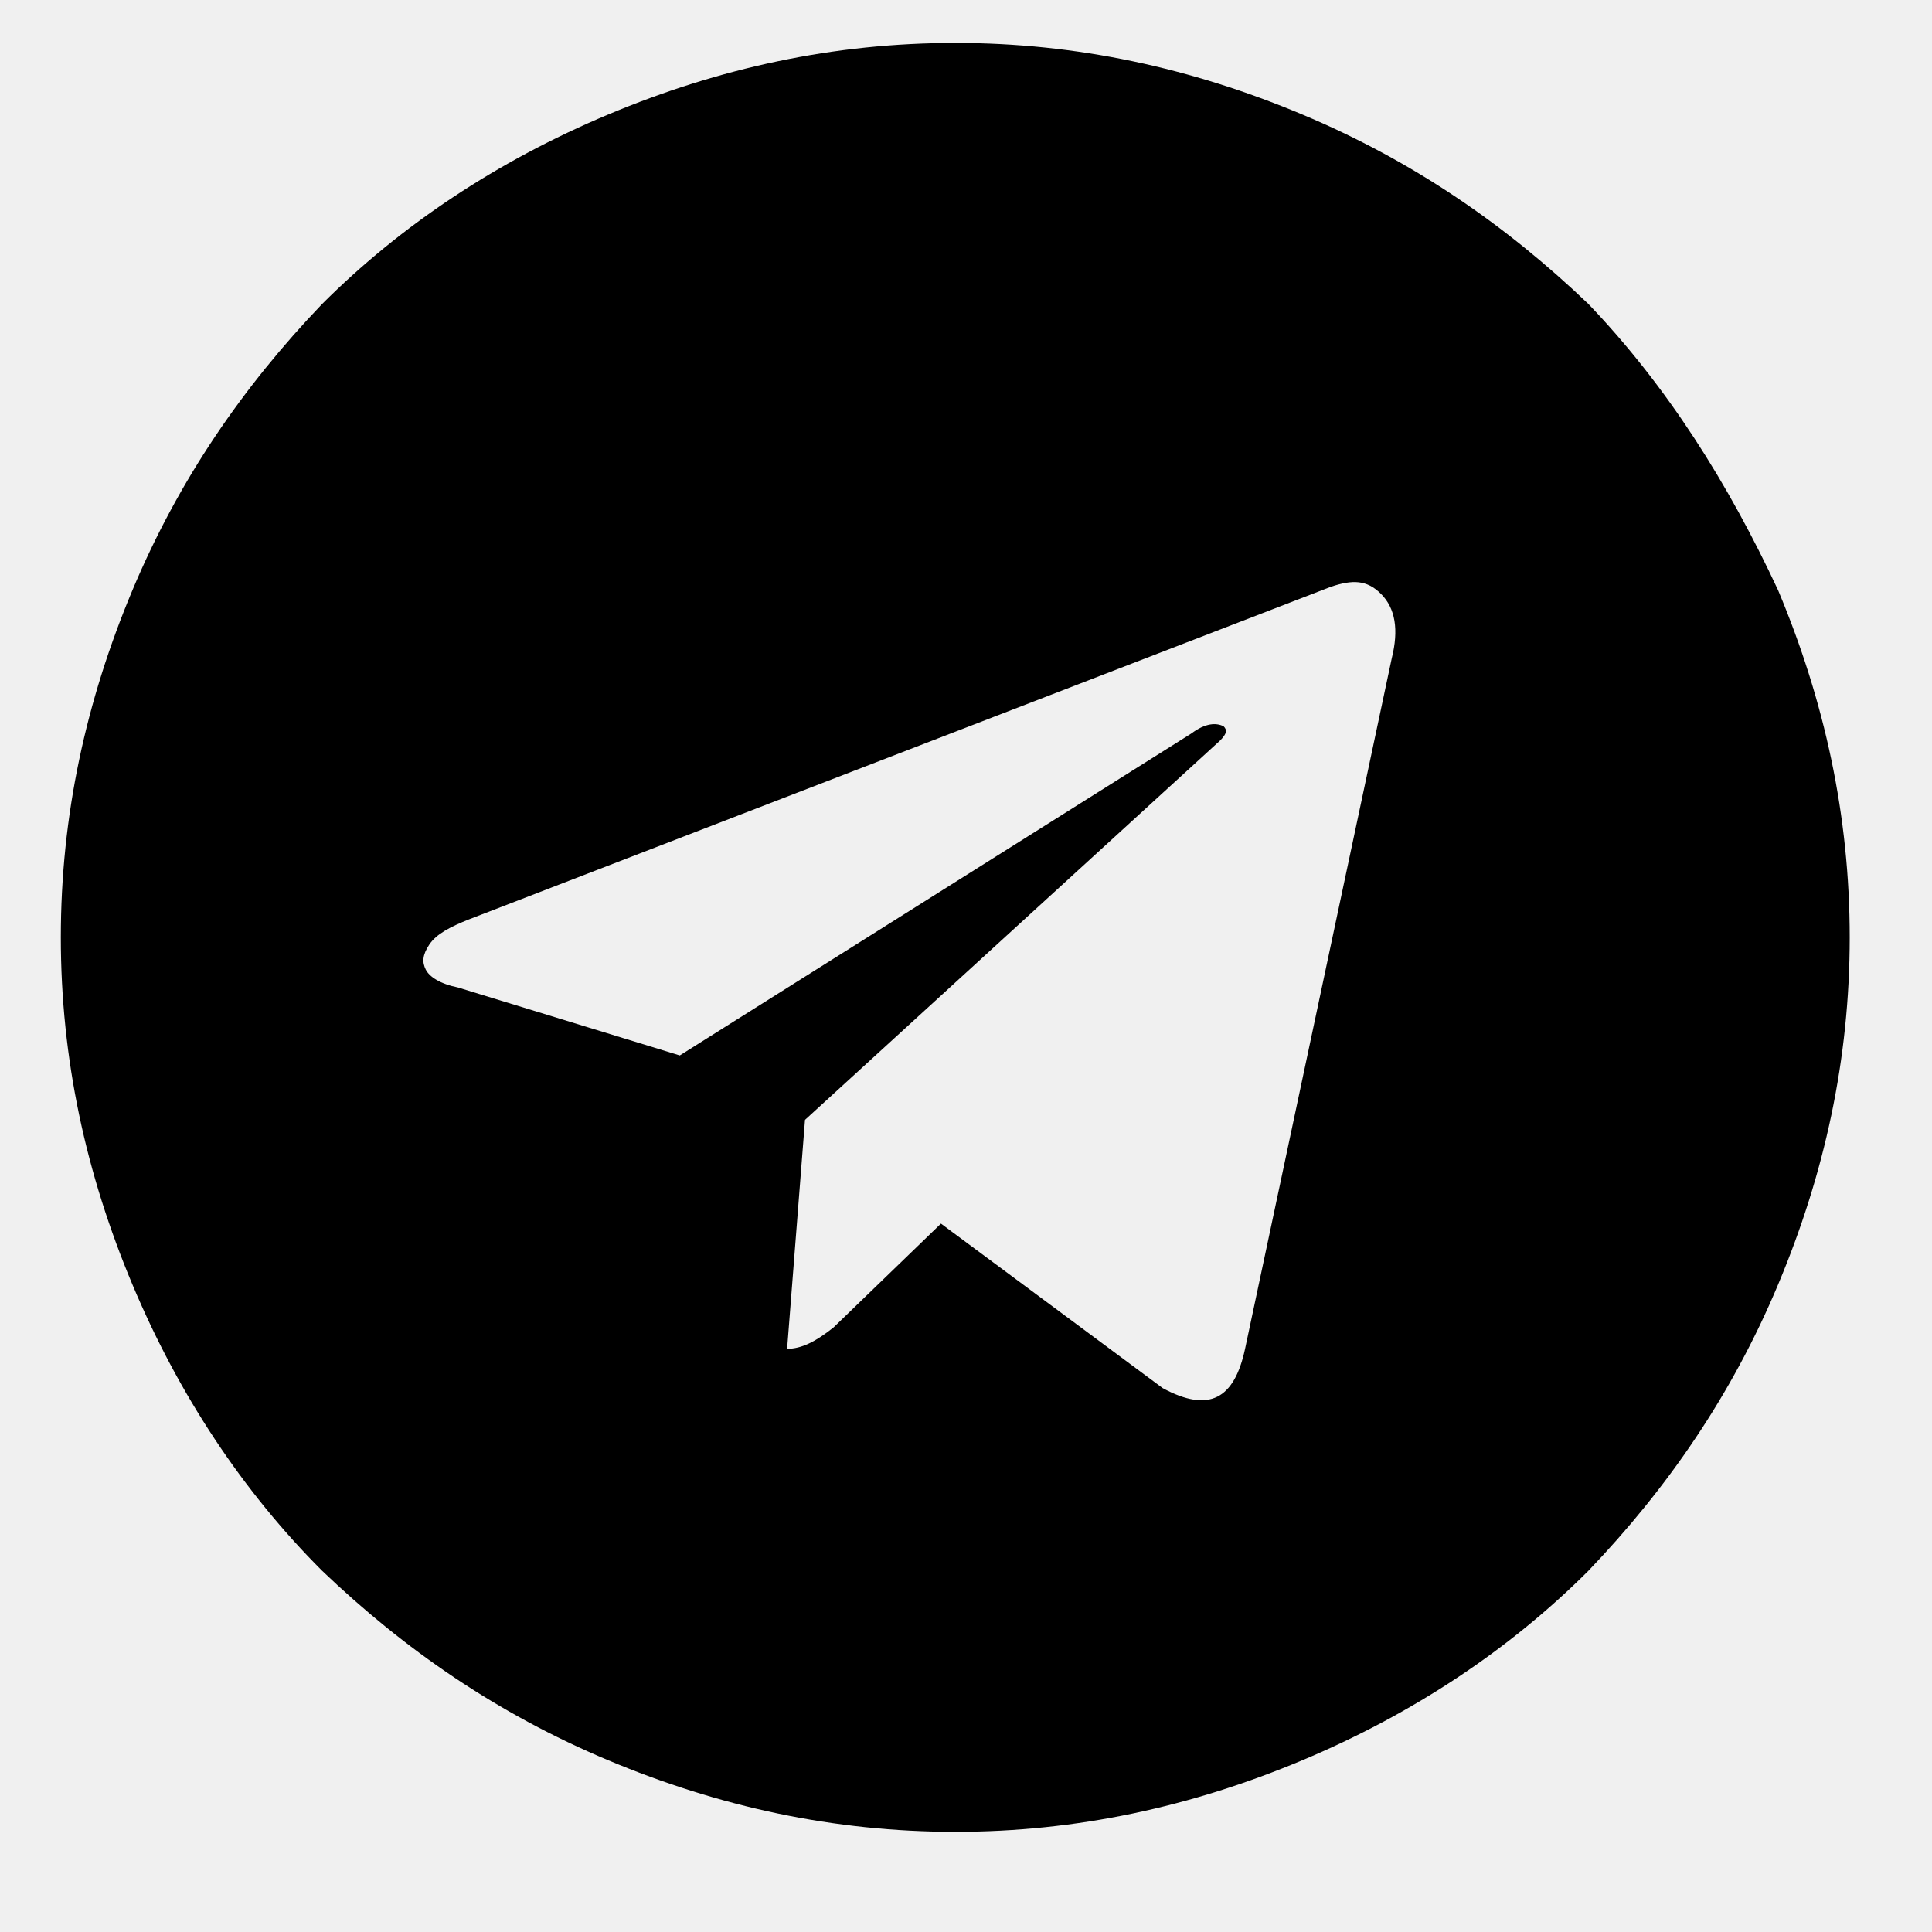
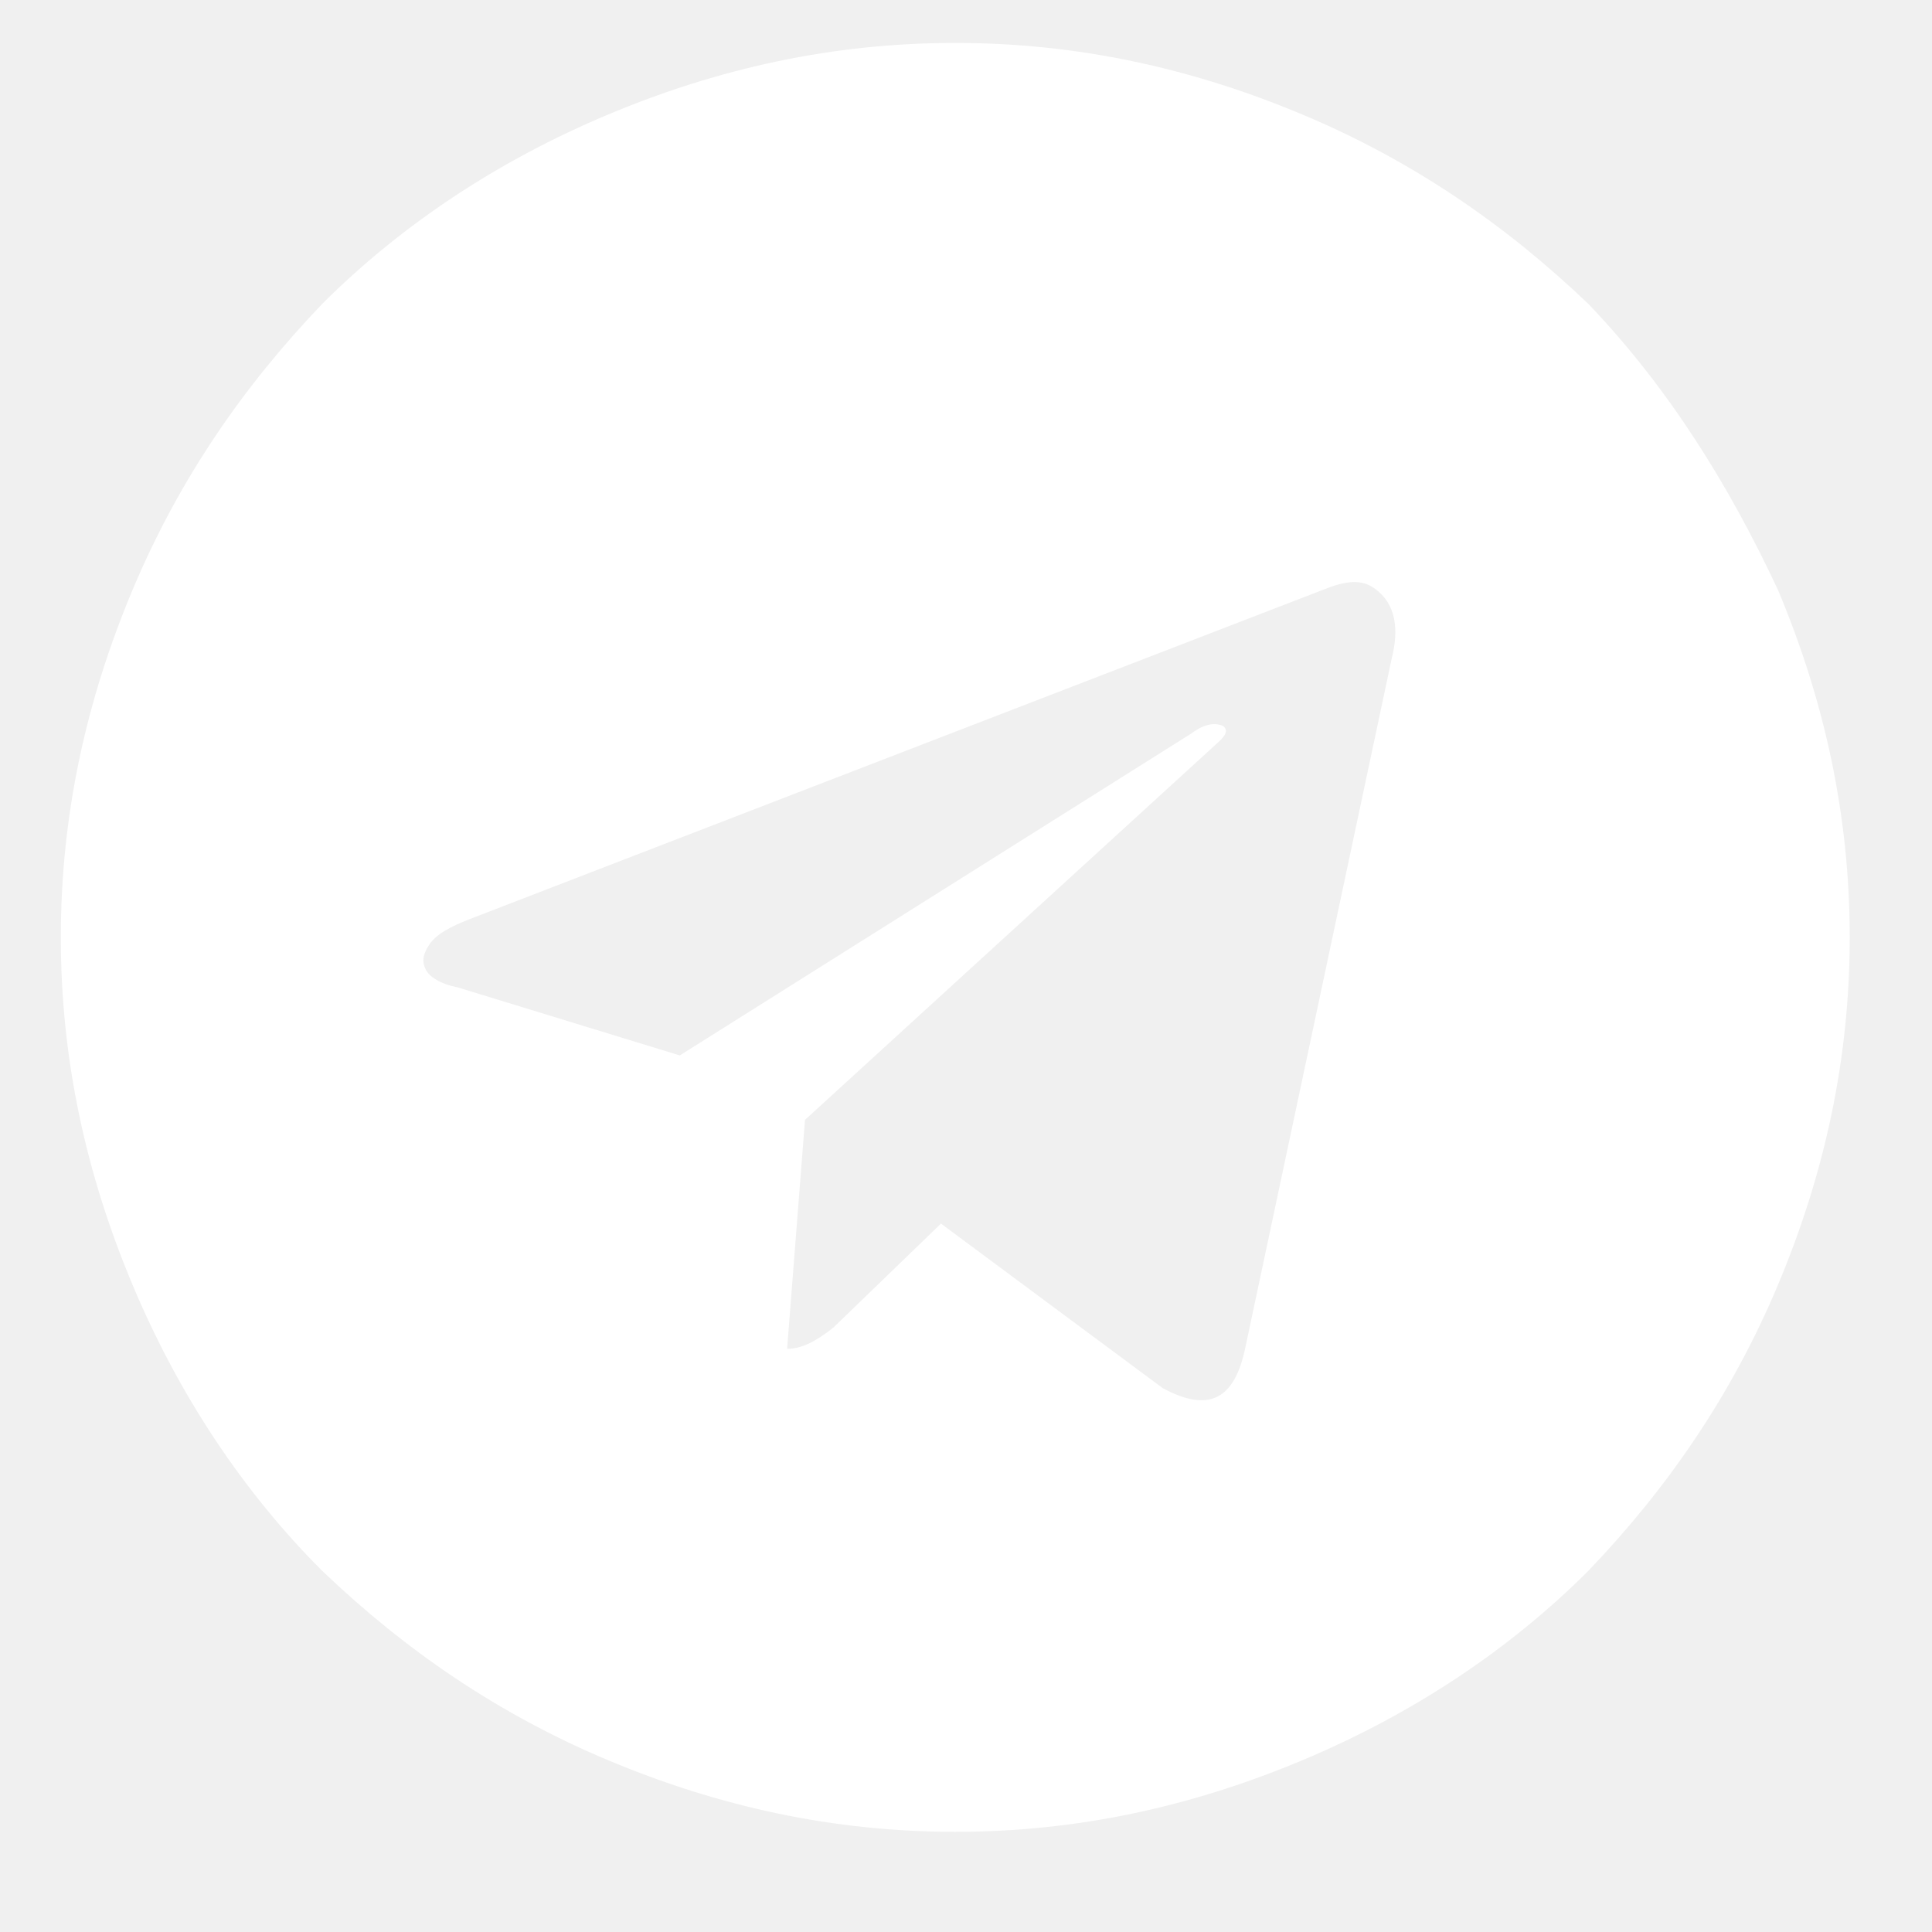
- <svg xmlns="http://www.w3.org/2000/svg" version="1.1" id="Layer_1" x="0px" y="0px" viewBox="0 0 54 54" style="enable-background:new 0 0 54 54;" xml:space="preserve">
+ <svg xmlns="http://www.w3.org/2000/svg" version="1.1" id="Layer_1" x="0px" y="0px" viewBox="0 0 54 54" fill="white" style="enable-background:new 0 0 54 54;" xml:space="preserve">
  <style type="text/css">
	.st0{fill:none;}
</style>
  <g>
    <rect x="-0.2" y="0.1" class="st0" width="53.8" height="53.4" />
    <path d="M49.7,16.5c1.3,3.1,2,6.3,2,9.7s-0.7,6.6-2,9.7c-1.3,3.1-3.1,5.7-5.3,8c-2.2,2.2-4.9,4-8,5.3c-3.1,1.3-6.3,2-9.7,2   c-3.4,0-6.6-0.7-9.7-2s-5.7-3.1-8-5.3c-2.2-2.2-4-4.9-5.3-8c-1.3-3.1-2-6.3-2-9.7s0.7-6.6,2-9.7c1.3-3.1,3.1-5.7,5.3-8   c2.2-2.2,4.9-4,8-5.3s6.3-2,9.7-2c3.4,0,6.6,0.7,9.7,2c3.1,1.3,5.7,3.1,8,5.3C46.6,10.8,48.3,13.5,49.7,16.5z M34.8,37.7l4.1-19.3   c0.2-0.8,0.1-1.4-0.3-1.8c-0.4-0.4-0.8-0.4-1.4-0.2l-24.1,9.3c-0.5,0.2-0.9,0.4-1.1,0.7c-0.2,0.3-0.2,0.5-0.1,0.7   c0.1,0.2,0.4,0.4,0.9,0.5l6.2,1.9l14.3-9c0.4-0.3,0.7-0.3,0.9-0.2c0.1,0.1,0.1,0.2-0.1,0.4L22.5,31.3L22,37.7   c0.4,0,0.8-0.2,1.3-0.6l3-2.9l6.2,4.6C33.8,39.5,34.5,39.1,34.8,37.7z" />
  </g>
</svg>
